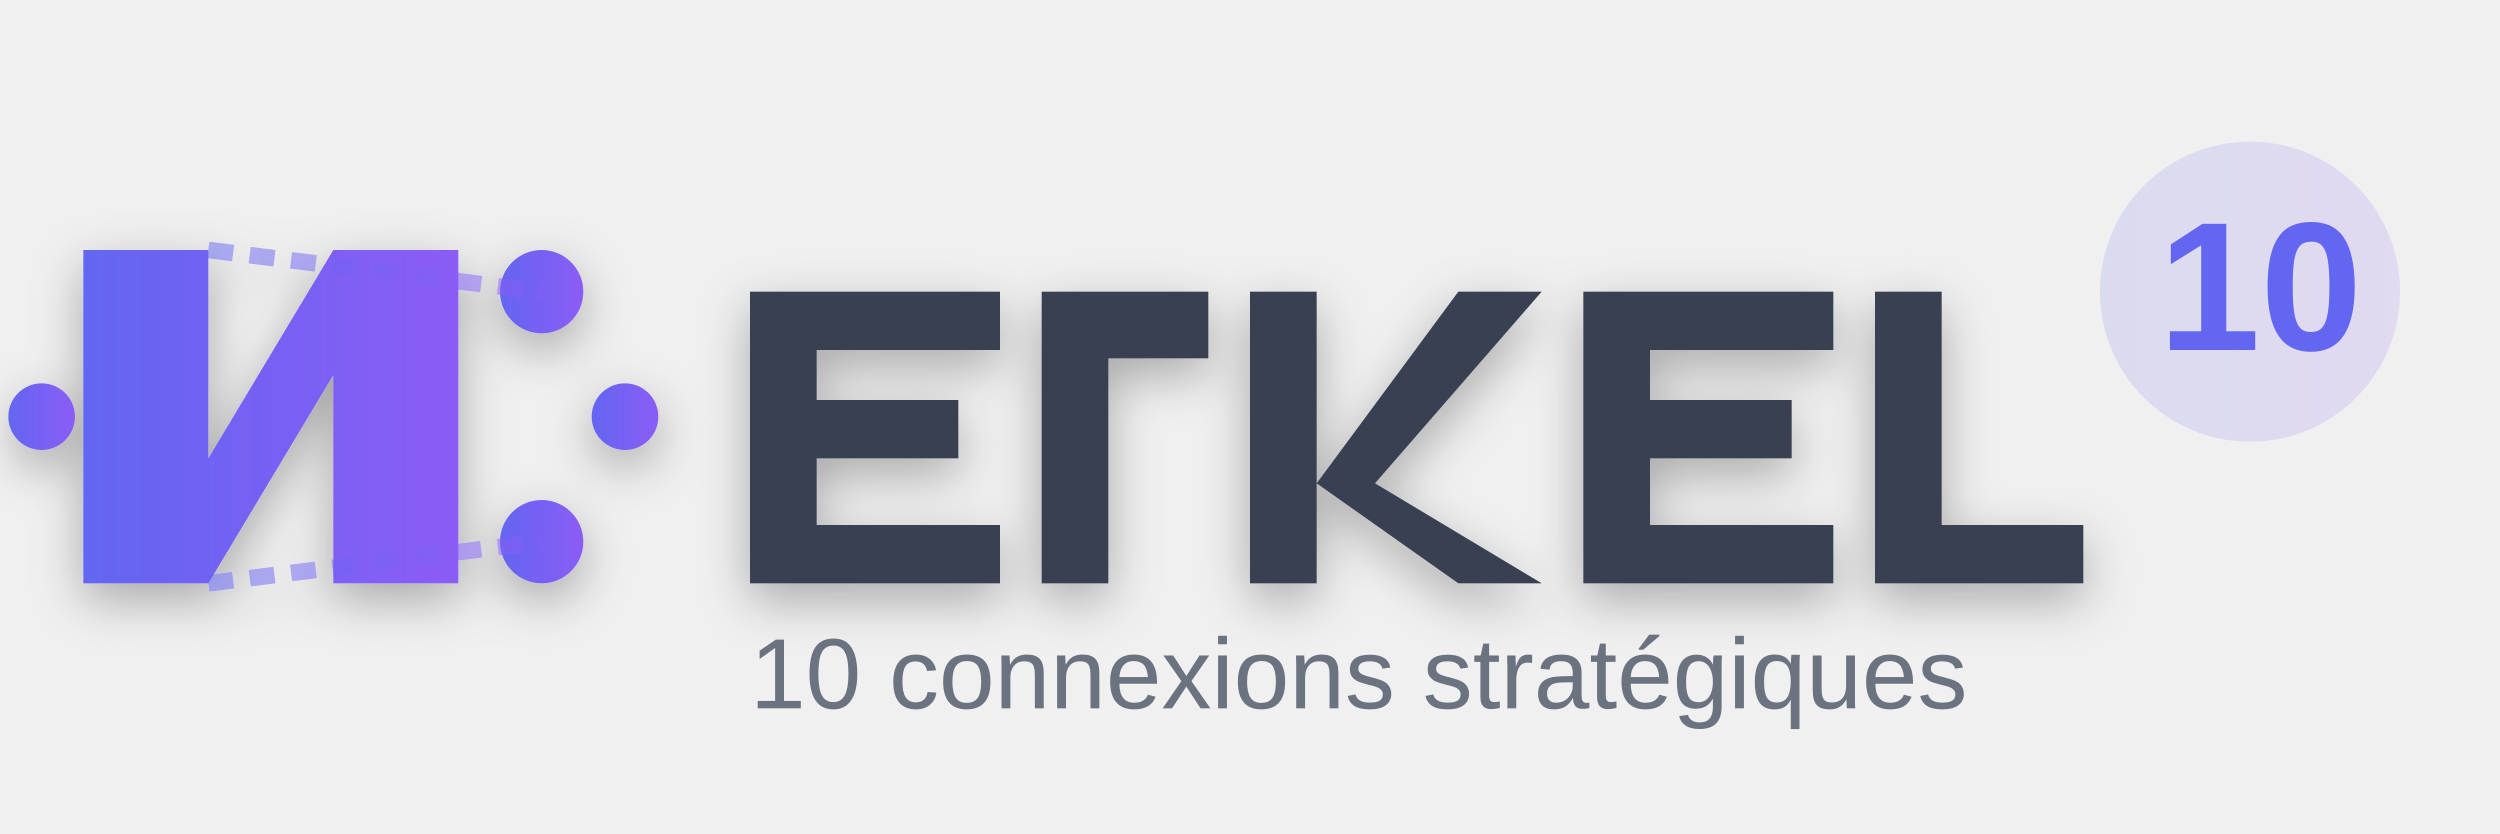
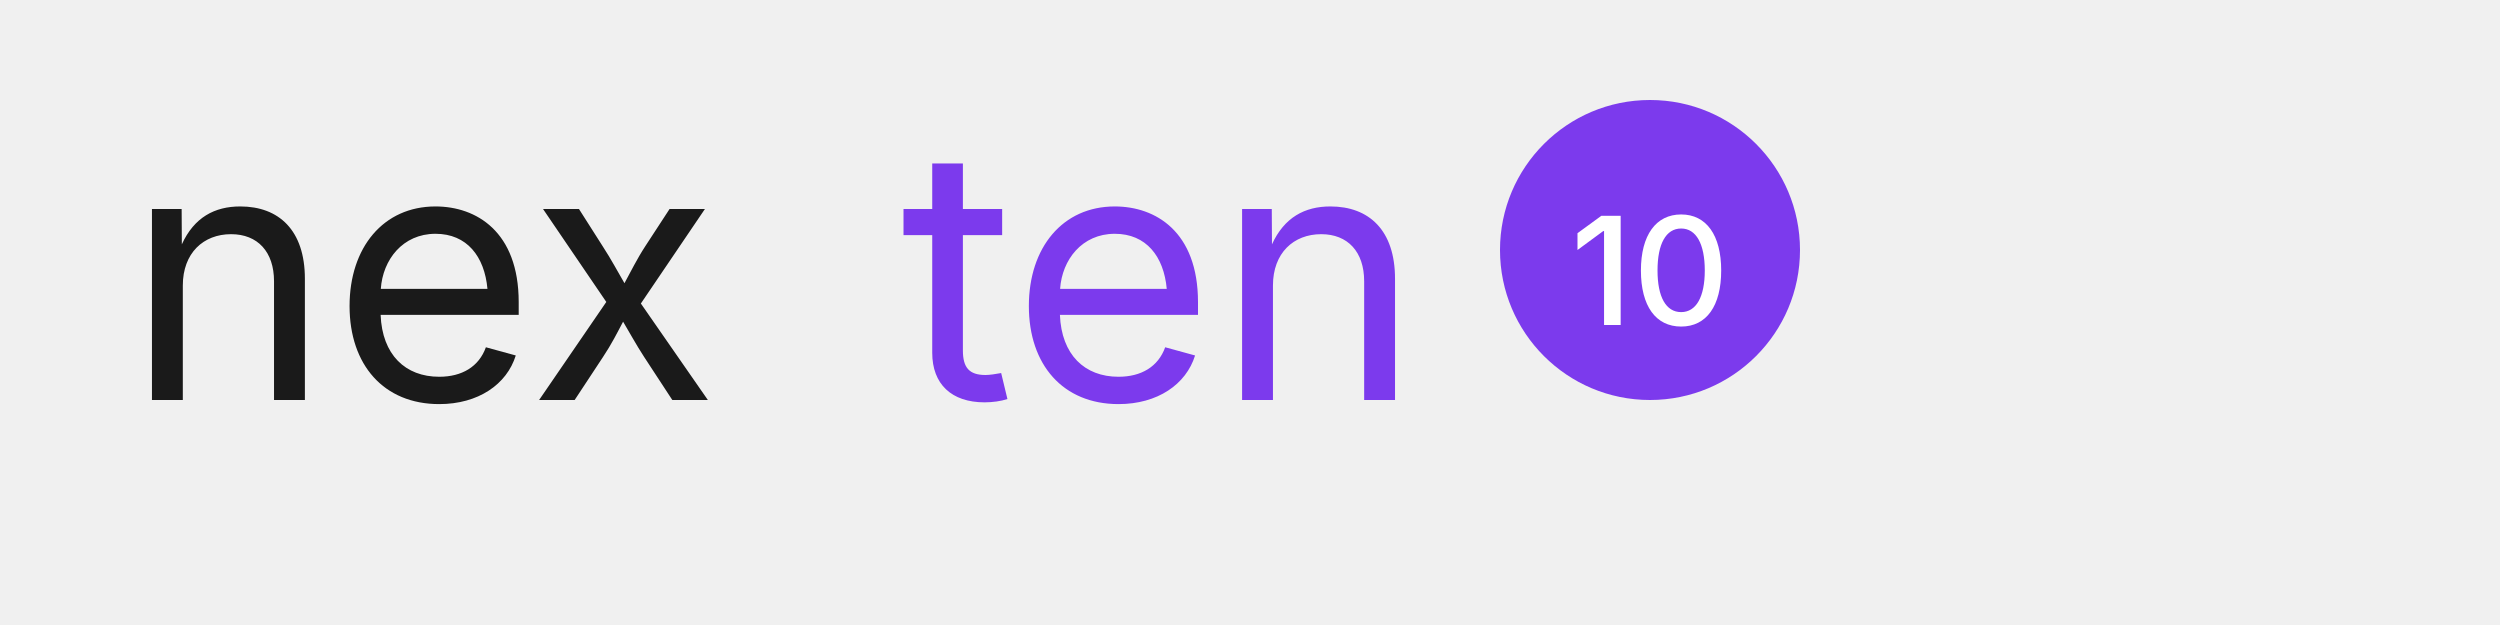
- <svg xmlns="http://www.w3.org/2000/svg" viewBox="0 0 300 100" width="300" height="100">
-   <defs>
-     <linearGradient id="logo-gradient" x1="0%" y1="0%" x2="100%" y2="0%">
-       <stop offset="0%" stop-color="#6366F1" />
-       <stop offset="100%" stop-color="#8B5CF6" />
-     </linearGradient>
-     <filter id="shadow" x="-20%" y="-20%" width="140%" height="140%">
-       <feGaussianBlur in="SourceAlpha" stdDeviation="3" />
-       <feOffset dx="0" dy="2" result="offsetblur" />
-       <feComponentTransfer>
-         <feFuncA type="linear" slope="0.3" />
-       </feComponentTransfer>
-       <feMerge>
-         <feMergeNode />
-         <feMergeNode in="SourceGraphic" />
-       </feMerge>
-     </filter>
-   </defs>
-   <g filter="url(#shadow)">
-     <path d="M40,30 L55,30 L55,70 L40,70 L40,45 L25,70 L10,70 L10,30 L25,30 L25,55 Z" fill="url(#logo-gradient)" />
-     <circle cx="65" cy="35" r="5" fill="url(#logo-gradient)" />
-     <circle cx="75" cy="50" r="4" fill="url(#logo-gradient)" />
-     <circle cx="65" cy="65" r="5" fill="url(#logo-gradient)" />
-     <circle cx="5" cy="50" r="4" fill="url(#logo-gradient)" />
-     <path d="M25,30 L65,35" stroke="url(#logo-gradient)" stroke-width="2" stroke-dasharray="3,2" fill="none" opacity="0.5" />
-     <path d="M55,50 L75,50" stroke="url(#logo-gradient)" stroke-width="2" stroke-dasharray="3,2" fill="none" opacity="0.5" />
-     <path d="M25,70 L65,65" stroke="url(#logo-gradient)" stroke-width="2" stroke-dasharray="3,2" fill="none" opacity="0.5" />
-     <path d="M10,50 L5,50" stroke="url(#logo-gradient)" stroke-width="2" stroke-dasharray="3,2" fill="none" opacity="0.5" />
-     <path d="M90,35 L120,35 L120,42 L98,42 L98,48 L115,48 L115,55 L98,55 L98,63 L120,63 L120,70 L90,70 Z" fill="#374151" />
-     <path d="M125,35 L145,35 L145,43 L133,43 L133,70 L125,70 Z" fill="#374151" />
-     <path d="M150,35 L158,35 L158,58 L175,35 L185,35 L165,58 L185,70 L175,70 L158,58 L158,70 L150,70 Z" fill="#374151" />
-     <path d="M190,35 L220,35 L220,42 L198,42 L198,48 L215,48 L215,55 L198,55 L198,63 L220,63 L220,70 L190,70 Z" fill="#374151" />
-     <path d="M225,35 L233,35 L233,63 L250,63 L250,70 L225,70 Z" fill="#374151" />
-   </g>
-   <g>
-     <circle cx="270" cy="35" r="18" fill="url(#logo-gradient)" opacity="0.15" />
-     <text x="259" y="42" font-family="Arial, sans-serif" font-weight="bold" font-size="22" fill="#6366F1">10</text>
-   </g>
-   <text x="90" y="85" font-family="Arial, sans-serif" font-size="12" fill="#6B7280">10 connexions stratégiques</text>
+ <svg xmlns="http://www.w3.org/2000/svg" viewBox="0 0 200 50">
+   <text x="10" y="32" font-family="Inter, sans-serif" font-size="28" font-weight="400" fill="#1A1A1A">
+     nex
+   </text>
+   <text x="72" y="32" font-family="Inter, sans-serif" font-size="28" font-weight="400" fill="#7C3AED">
+     ten
+   </text>
+   <circle cx="132" cy="20" r="12" fill="#7C3AED" />
+   <text x="132" y="26" font-family="Inter, sans-serif" font-size="12" font-weight="500" fill="#FFFFFF" text-anchor="middle">
+     10
+   </text>
</svg>
